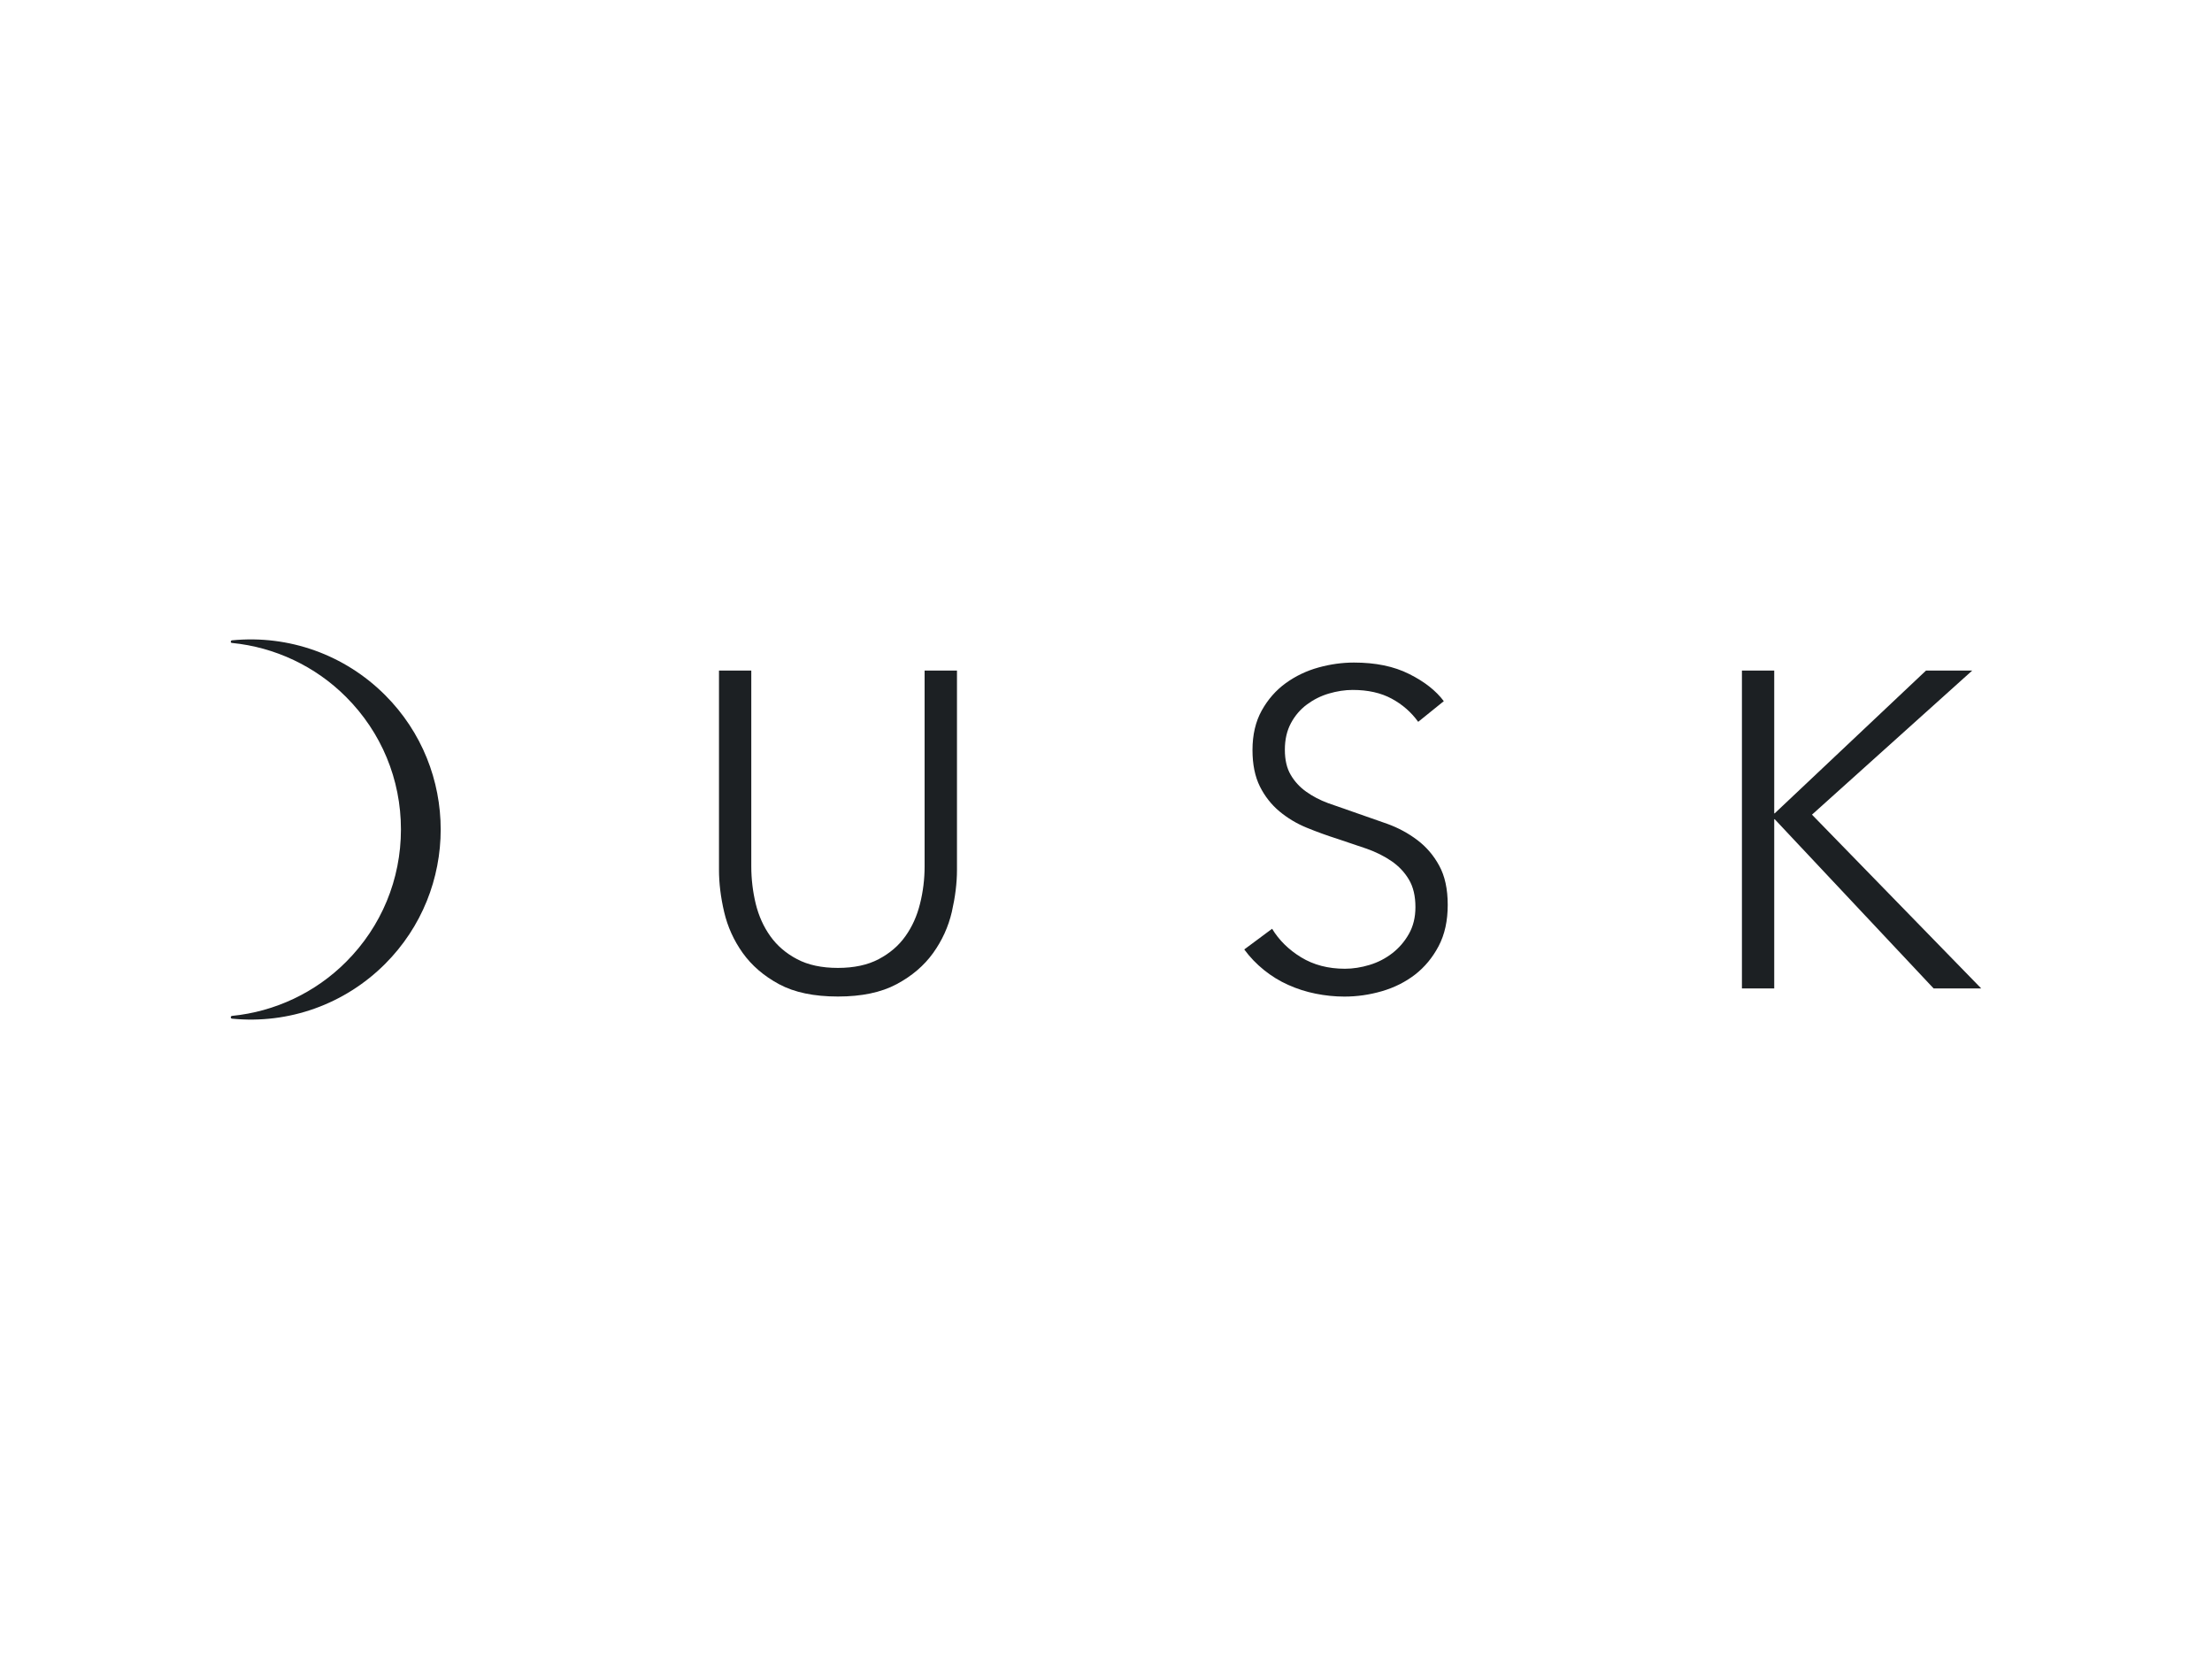
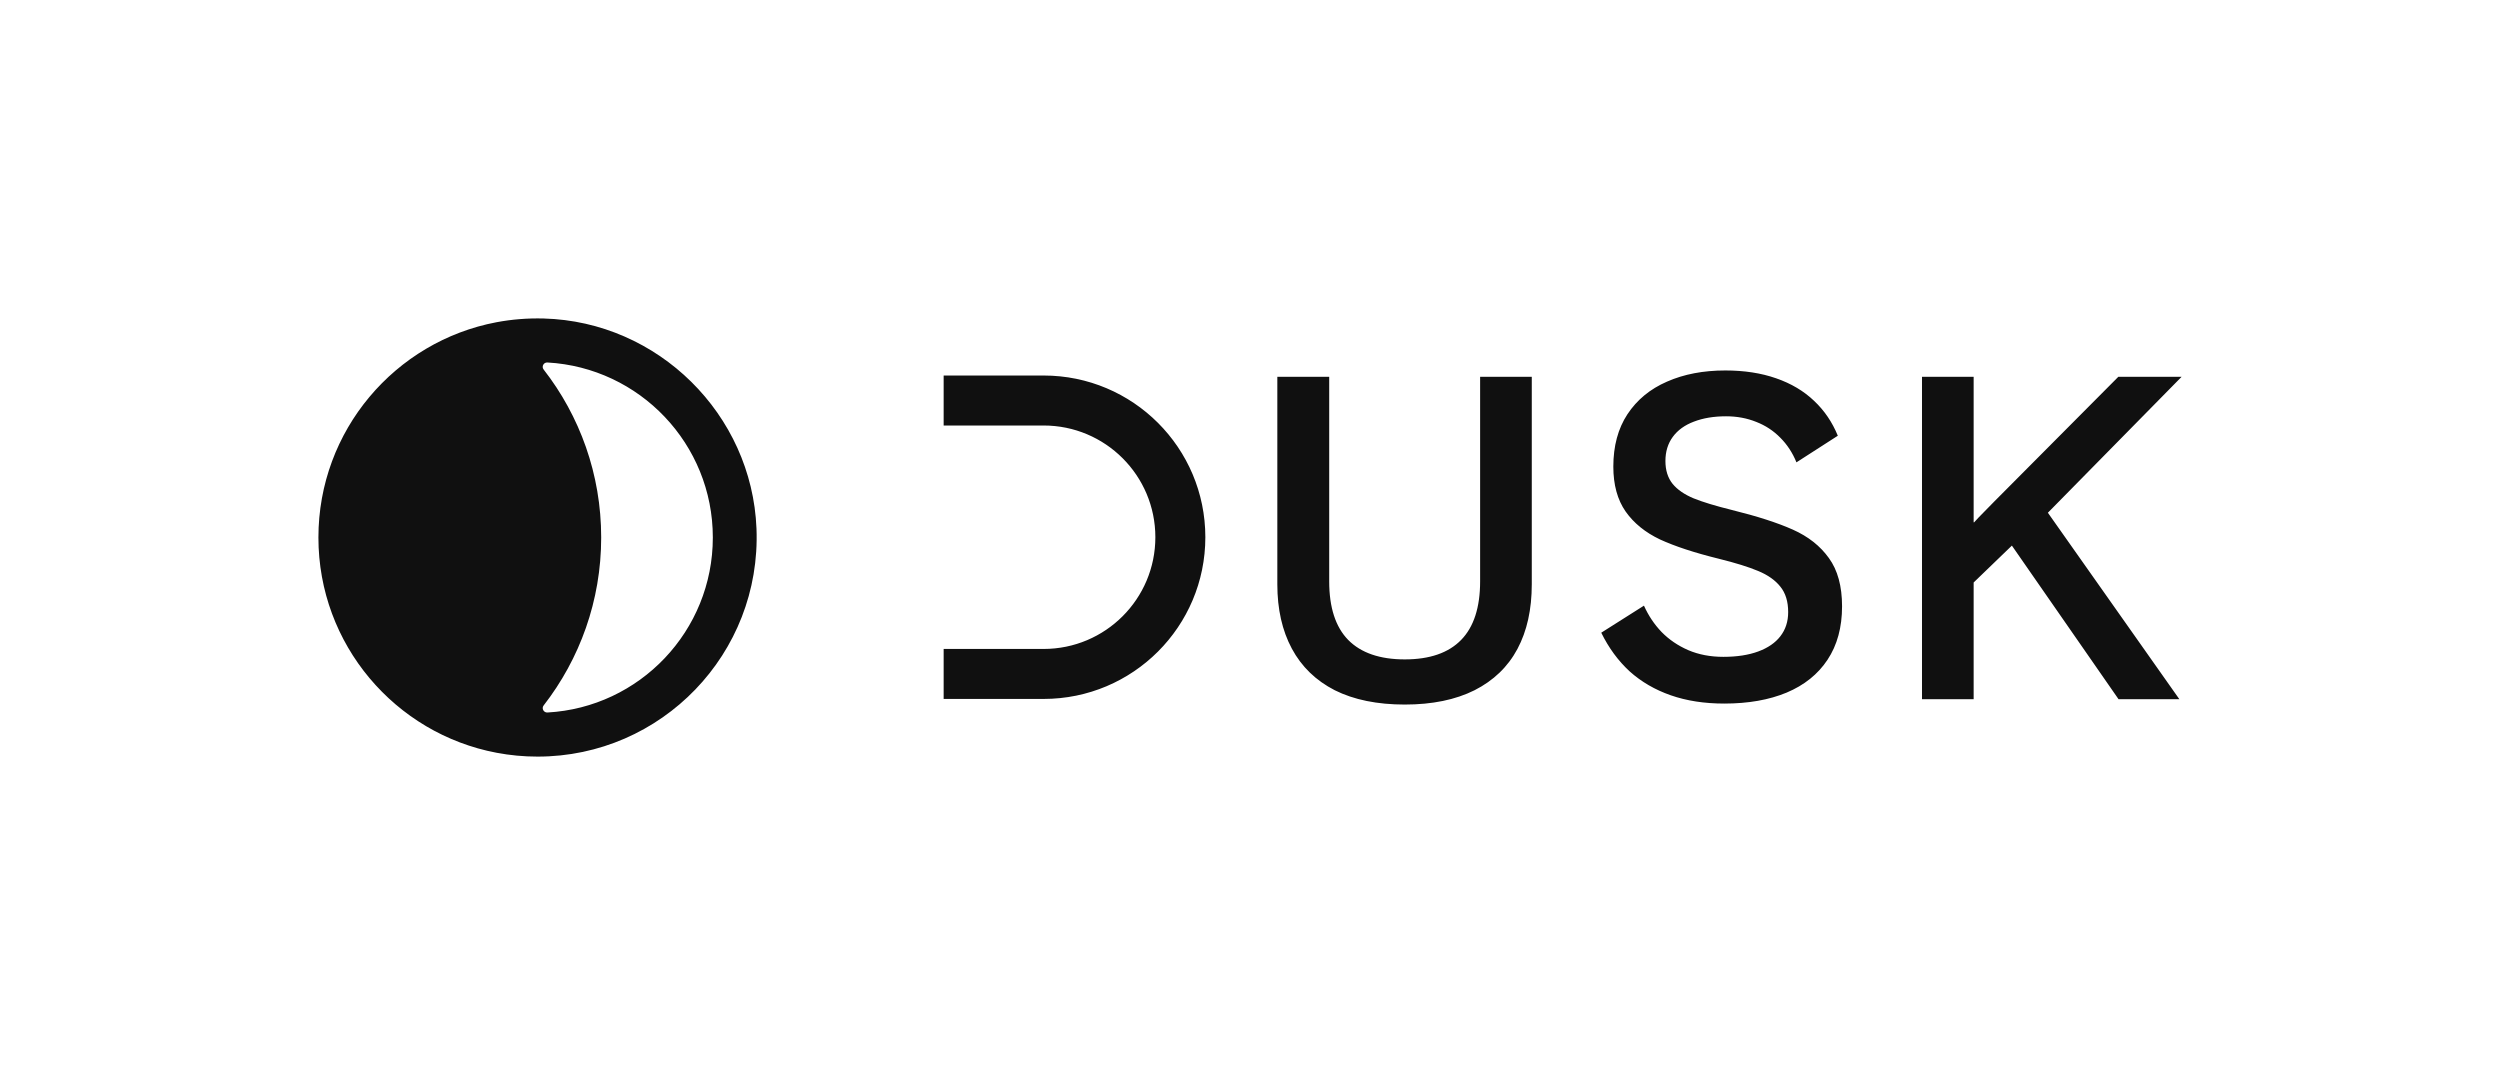
- <svg xmlns="http://www.w3.org/2000/svg" id="a" viewBox="0 0 640 480">
-   <path d="M67.125,185.269c-.2,.022-.356,.2-.356,.4,0,.2,.156,.378,.356,.356,12.437,1.224,24.162,6.763,32.994,15.618,10.234,10.234,15.886,23.85,15.886,38.334s-5.651,28.1-15.886,38.334c-8.833,8.855-20.557,14.395-32.994,15.618-.2,.022-.356,.2-.356,.4,0,.2,.156,.378,.356,.401,16.464,1.624,32.616-4.16,44.296-15.841,21.447-21.447,21.447-56.333,0-77.78-11.68-11.68-27.833-17.465-44.296-15.841Z" fill="#1c2023" fill-rule="evenodd" />
-   <path d="M267.517,250.657c0,3.715-.445,7.342-1.335,10.857-.868,3.515-2.269,6.63-4.227,9.367-1.936,2.737-4.517,4.939-7.72,6.63-3.204,1.691-7.142,2.536-11.814,2.536-4.672,0-8.61-.845-11.813-2.536-3.204-1.691-5.763-3.893-7.72-6.63-1.958-2.737-3.36-5.851-4.228-9.367-.845-3.515-1.29-7.142-1.29-10.857v-56.644h-9.344v57.69c0,3.804,.489,7.854,1.49,12.148,1.001,4.272,2.781,8.232,5.384,11.881,2.603,3.626,6.096,6.652,10.523,9.033,4.427,2.381,10.101,3.56,17.02,3.56,6.83,0,12.503-1.179,16.953-3.56,4.472-2.381,7.987-5.406,10.59-9.033s4.405-7.587,5.406-11.881c.979-4.294,1.491-8.343,1.491-12.148v-57.69h-9.367v56.644Z" fill="#1c2023" fill-rule="evenodd" />
-   <path d="M410.062,243.048c-2.581-1.958-5.496-3.537-8.699-4.694l-9.656-3.382-7.453-2.603c-2.358-.868-4.472-1.98-6.341-3.315-1.869-1.335-3.359-2.959-4.472-4.872-1.134-1.913-1.691-4.338-1.691-7.275,0-2.959,.601-5.518,1.758-7.676s2.692-3.96,4.605-5.384c1.913-1.424,4.027-2.492,6.363-3.182,2.358-.69,4.65-1.046,6.897-1.046,4.405,0,8.188,.845,11.302,2.536s5.651,3.916,7.653,6.697l7.409-5.985c-2.269-3.026-5.584-5.651-10.012-7.854-4.405-2.225-9.745-3.315-15.974-3.315-3.382,0-6.786,.467-10.256,1.424-3.471,.957-6.63,2.47-9.5,4.539-2.848,2.069-5.162,4.717-6.942,7.92-1.78,3.204-2.669,7.03-2.669,11.436,0,4.16,.712,7.653,2.136,10.523,1.424,2.848,3.315,5.251,5.651,7.208,2.336,1.936,4.961,3.537,7.92,4.739,2.937,1.201,5.94,2.292,8.966,3.248l8.432,2.848c2.67,.957,5.073,2.158,7.142,3.582,2.069,1.424,3.76,3.204,5.006,5.317,1.268,2.114,1.891,4.783,1.891,7.987,0,2.959-.645,5.54-1.891,7.742s-2.848,4.071-4.806,5.584-4.138,2.648-6.563,3.382c-2.425,.734-4.806,1.112-7.142,1.112-4.85,0-9.077-1.112-12.681-3.315-3.604-2.203-6.385-4.961-8.388-8.254l-8.054,5.985c1.646,2.247,3.56,4.227,5.718,5.963,2.158,1.735,4.494,3.182,7.008,4.294,2.514,1.135,5.14,1.98,7.92,2.536,2.781,.556,5.54,.845,8.321,.845,3.649,0,7.253-.512,10.857-1.557,3.582-1.046,6.786-2.648,9.589-4.806,2.803-2.18,5.073-4.917,6.831-8.254,1.757-3.337,2.625-7.32,2.625-11.903s-.823-8.388-2.47-11.369c-1.624-3.003-3.76-5.451-6.34-7.409Z" fill="#1c2023" fill-rule="evenodd" />
-   <polygon points="524.262 235.706 570.627 194.013 557.256 194.013 513.472 235.328 513.338 235.328 513.338 194.013 503.994 194.013 503.994 285.988 513.338 285.988 513.338 237.019 513.472 237.019 559.459 285.988 573.23 285.988 524.262 235.706" fill="#1c2023" fill-rule="evenodd" />
+ <svg xmlns="http://www.w3.org/2000/svg" width="2748" height="1182" viewBox="0 0 2748 1182" fill="none">
+   <path fill-rule="evenodd" clip-rule="evenodd" d="M545.815 354.185C562.494 351.054 579.836 349.609 597.599 350.091C723.325 353.463 826.532 455.34 831.53 581.001C836.949 718.463 727.119 831.66 590.855 831.66C575.501 831.66 560.447 830.215 545.875 827.445C434.36 806.371 350 708.408 350 590.815C350 473.223 434.299 375.259 545.815 354.185ZM597.539 775.483C595.01 778.734 597.659 783.431 601.754 783.19C703.154 777.53 783.539 693.596 783.539 590.815C783.539 488.035 703.094 404.1 601.694 398.44C597.599 398.2 595.01 402.896 597.539 406.147C637.22 457.086 660.824 521.211 660.824 590.815C660.824 660.419 637.16 724.484 597.539 775.483ZM1895.27 773.363C1873.48 773.363 1853.9 770.332 1836.53 764.271C1819.16 758.209 1804.09 749.445 1791.31 737.977C1778.69 726.345 1768.29 712.174 1760.1 695.464L1807.04 665.73C1811.95 676.706 1818.43 686.372 1826.45 694.727C1834.65 703.082 1844.4 709.717 1855.7 714.632C1867.17 719.547 1880.03 722.004 1894.29 722.004C1909.2 722.004 1921.98 720.038 1932.63 716.106C1943.28 712.174 1951.39 706.604 1956.96 699.396C1962.69 692.024 1965.56 683.177 1965.56 672.856C1965.56 661.225 1962.69 651.887 1956.96 644.842C1951.39 637.798 1943.28 632.064 1932.63 627.641C1922.14 623.217 1907.64 618.712 1889.13 614.125C1862.58 607.572 1841.12 600.528 1824.73 592.992C1808.51 585.292 1795.9 575.053 1786.89 562.275C1777.87 549.332 1773.37 532.868 1773.37 512.881C1773.37 490.273 1778.53 471.106 1788.85 455.379C1799.34 439.488 1813.84 427.528 1832.35 419.501C1850.87 411.31 1872.25 407.214 1896.5 407.214C1917.31 407.214 1935.9 410.081 1952.29 415.815C1968.84 421.549 1982.76 429.822 1994.07 440.634C2005.37 451.283 2014.06 464.061 2020.12 478.969L1974.65 508.212C1970.39 497.727 1964.49 488.717 1956.96 481.181C1949.42 473.481 1940.57 467.665 1930.41 463.734C1920.26 459.638 1909.2 457.59 1897.24 457.59C1883.8 457.59 1872 459.556 1861.85 463.488C1851.85 467.256 1844.15 472.826 1838.74 480.198C1833.34 487.57 1830.63 496.417 1830.63 506.738C1830.63 516.895 1833.25 525.25 1838.5 531.803C1843.74 538.192 1851.44 543.517 1861.6 547.776C1871.76 551.872 1885.77 556.131 1903.63 560.554C1931.48 567.435 1953.84 574.643 1970.72 582.179C1987.6 589.715 2000.79 600.118 2010.29 613.388C2019.96 626.658 2024.79 644.351 2024.79 666.467C2024.79 689.566 2019.47 709.144 2008.82 725.198C1998.33 741.09 1983.34 753.131 1963.84 761.322C1944.51 769.349 1921.65 773.363 1895.27 773.363ZM1147.15 768.266H1037.26V713.326H1147.15C1214.98 713.326 1269.97 658.343 1269.97 590.519C1269.97 522.695 1214.98 467.712 1147.15 467.712H1037.26V412.772H1147.15C1245.33 412.772 1324.92 492.352 1324.92 590.519C1324.92 688.686 1245.33 768.266 1147.15 768.266ZM1467.2 758.719C1488.18 769.204 1513.82 774.446 1544.13 774.446C1574.28 774.446 1599.84 769.204 1620.81 758.719C1641.78 748.07 1657.51 732.916 1668 713.257C1678.48 693.598 1683.73 669.926 1683.73 642.239V414.195H1626.95V639.045C1626.95 667.714 1619.99 689.175 1606.06 703.428C1592.14 717.681 1571.49 724.807 1544.13 724.807C1516.77 724.807 1496.04 717.681 1481.95 703.428C1468.02 689.175 1461.06 667.714 1461.06 639.045V414.195H1404.04V642.239C1404.04 669.598 1409.37 693.189 1420.02 713.012C1430.67 732.835 1446.4 748.07 1467.2 758.719ZM2112.66 414.195V768.548H2169.43V640.273L2211.46 599.727L2328.69 768.548H2395.54L2251.03 563.603L2398 414.195H2328.45L2192.29 551.071C2188.2 555.33 2184.18 559.426 2180.25 563.357C2176.48 567.126 2173.04 570.73 2169.93 574.17H2169.43V414.195H2112.66Z" fill="#101010" />
</svg>
